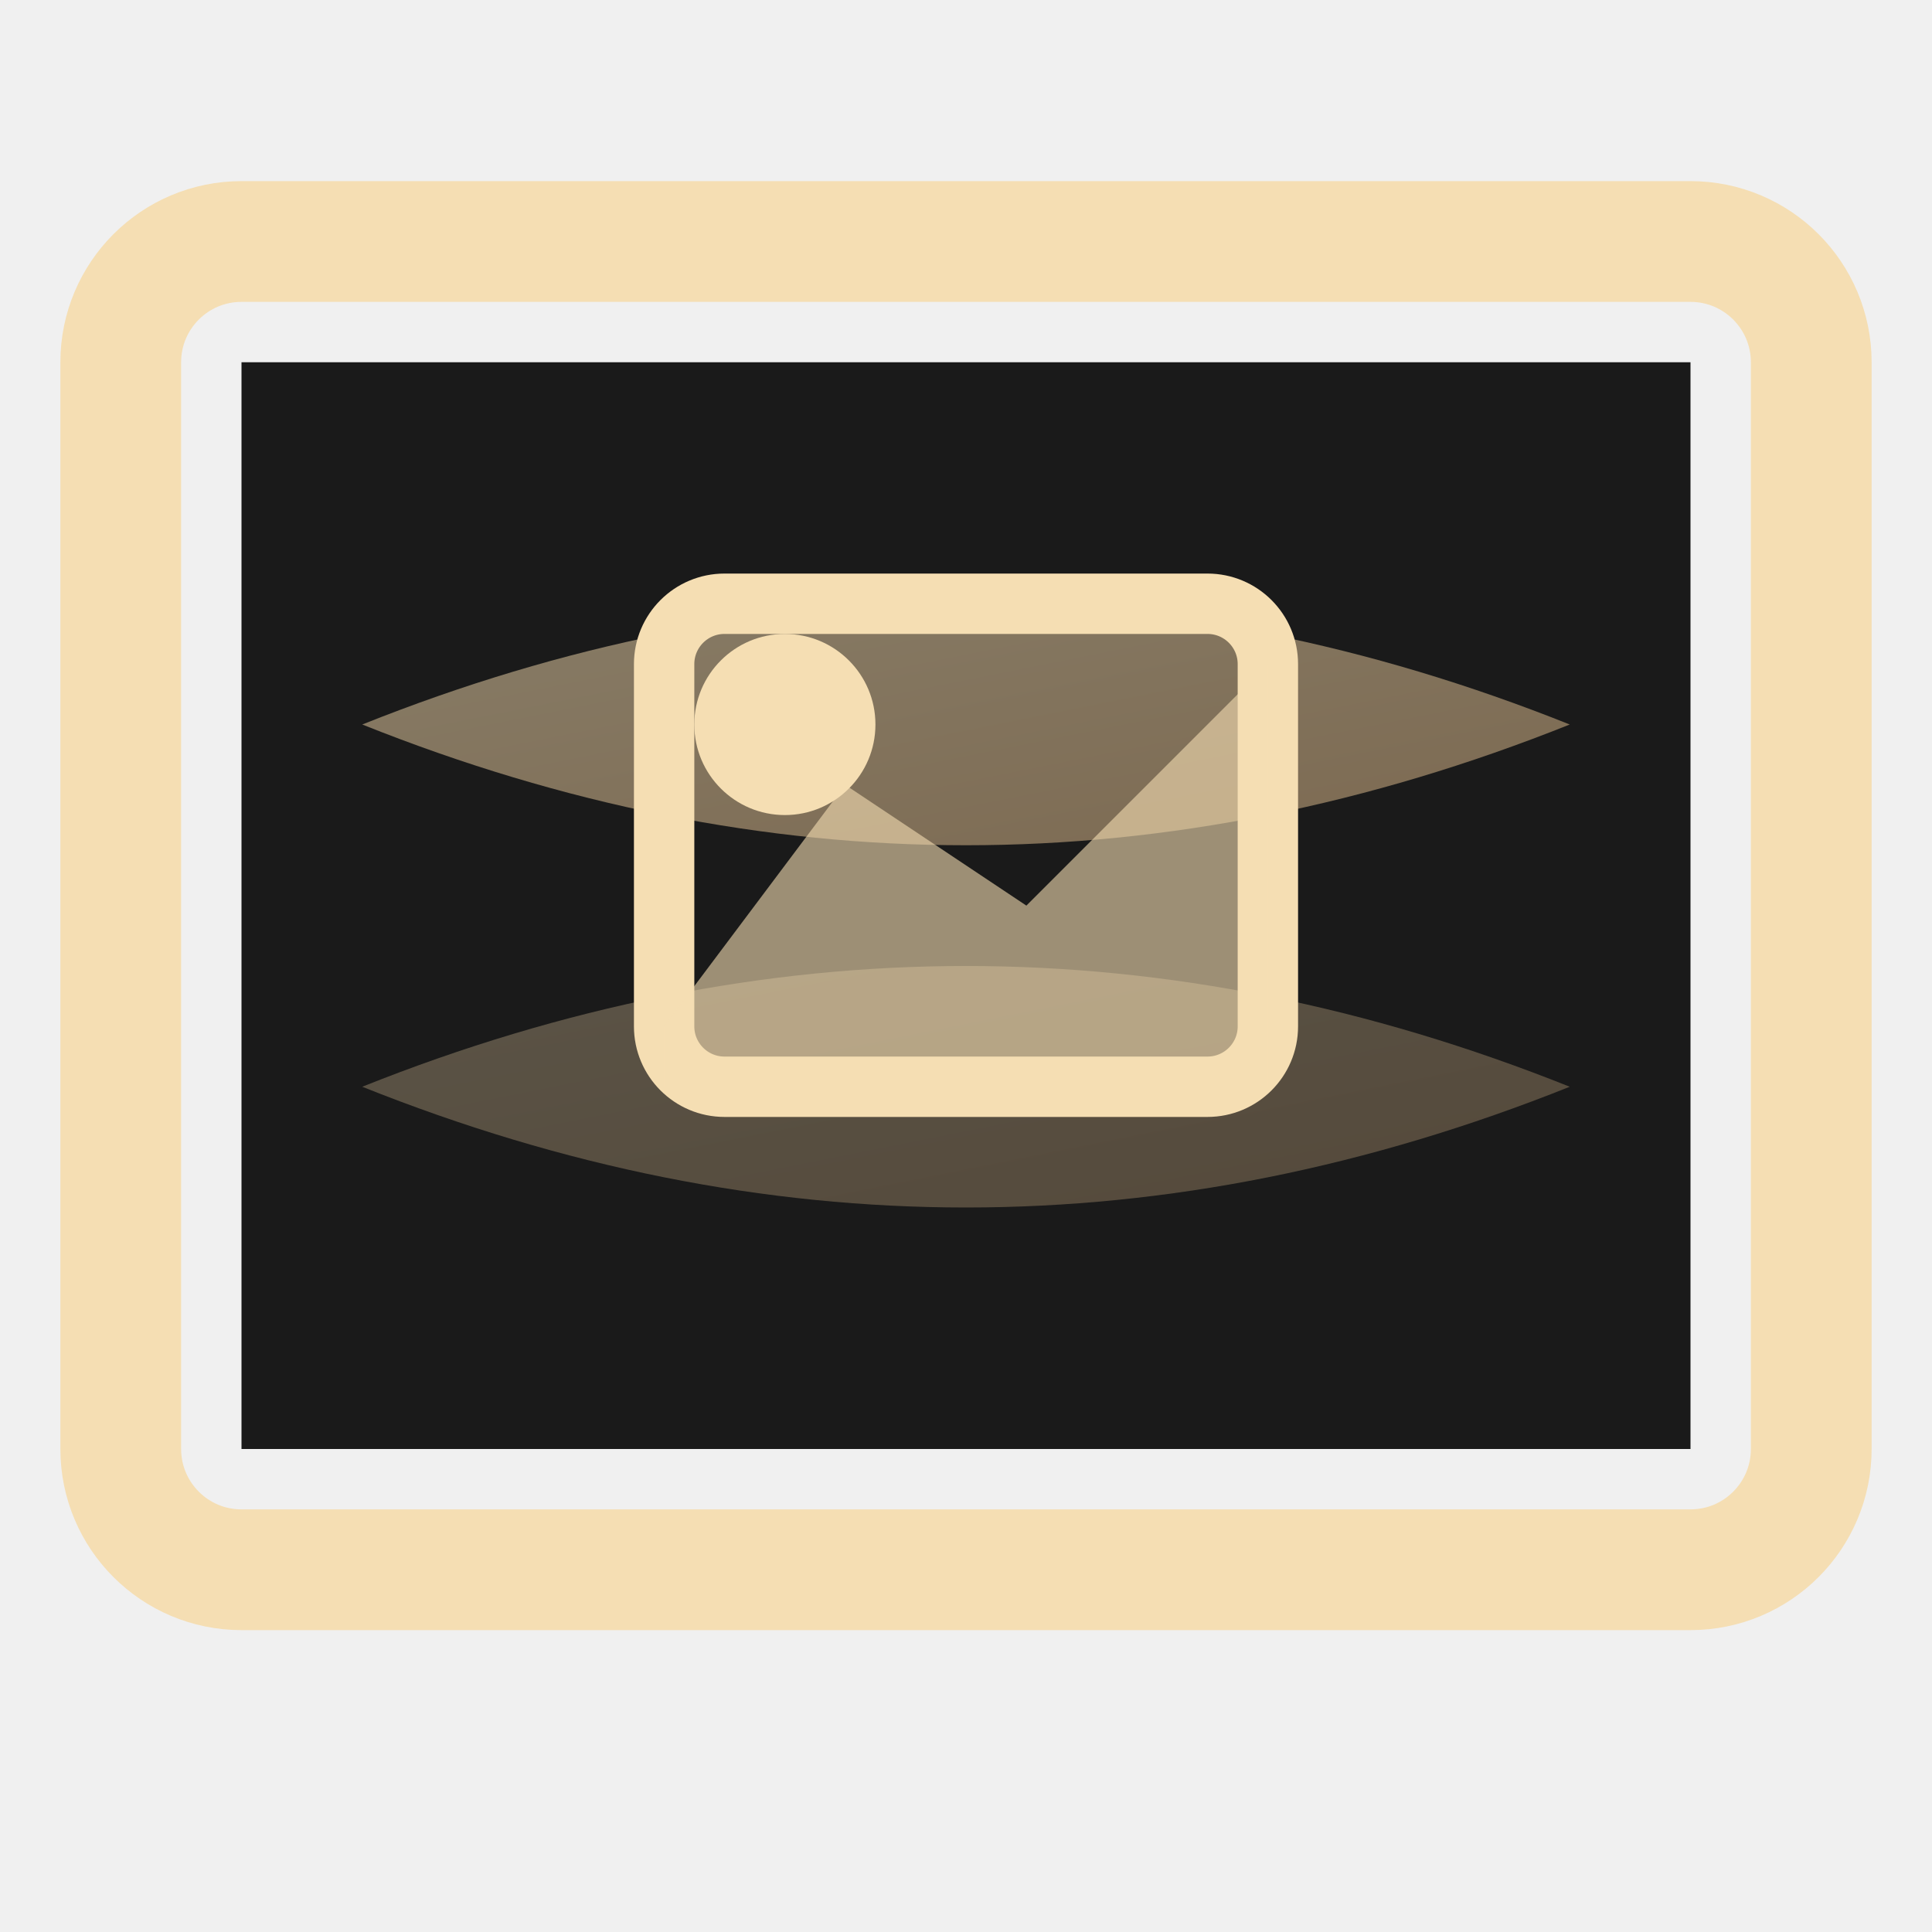
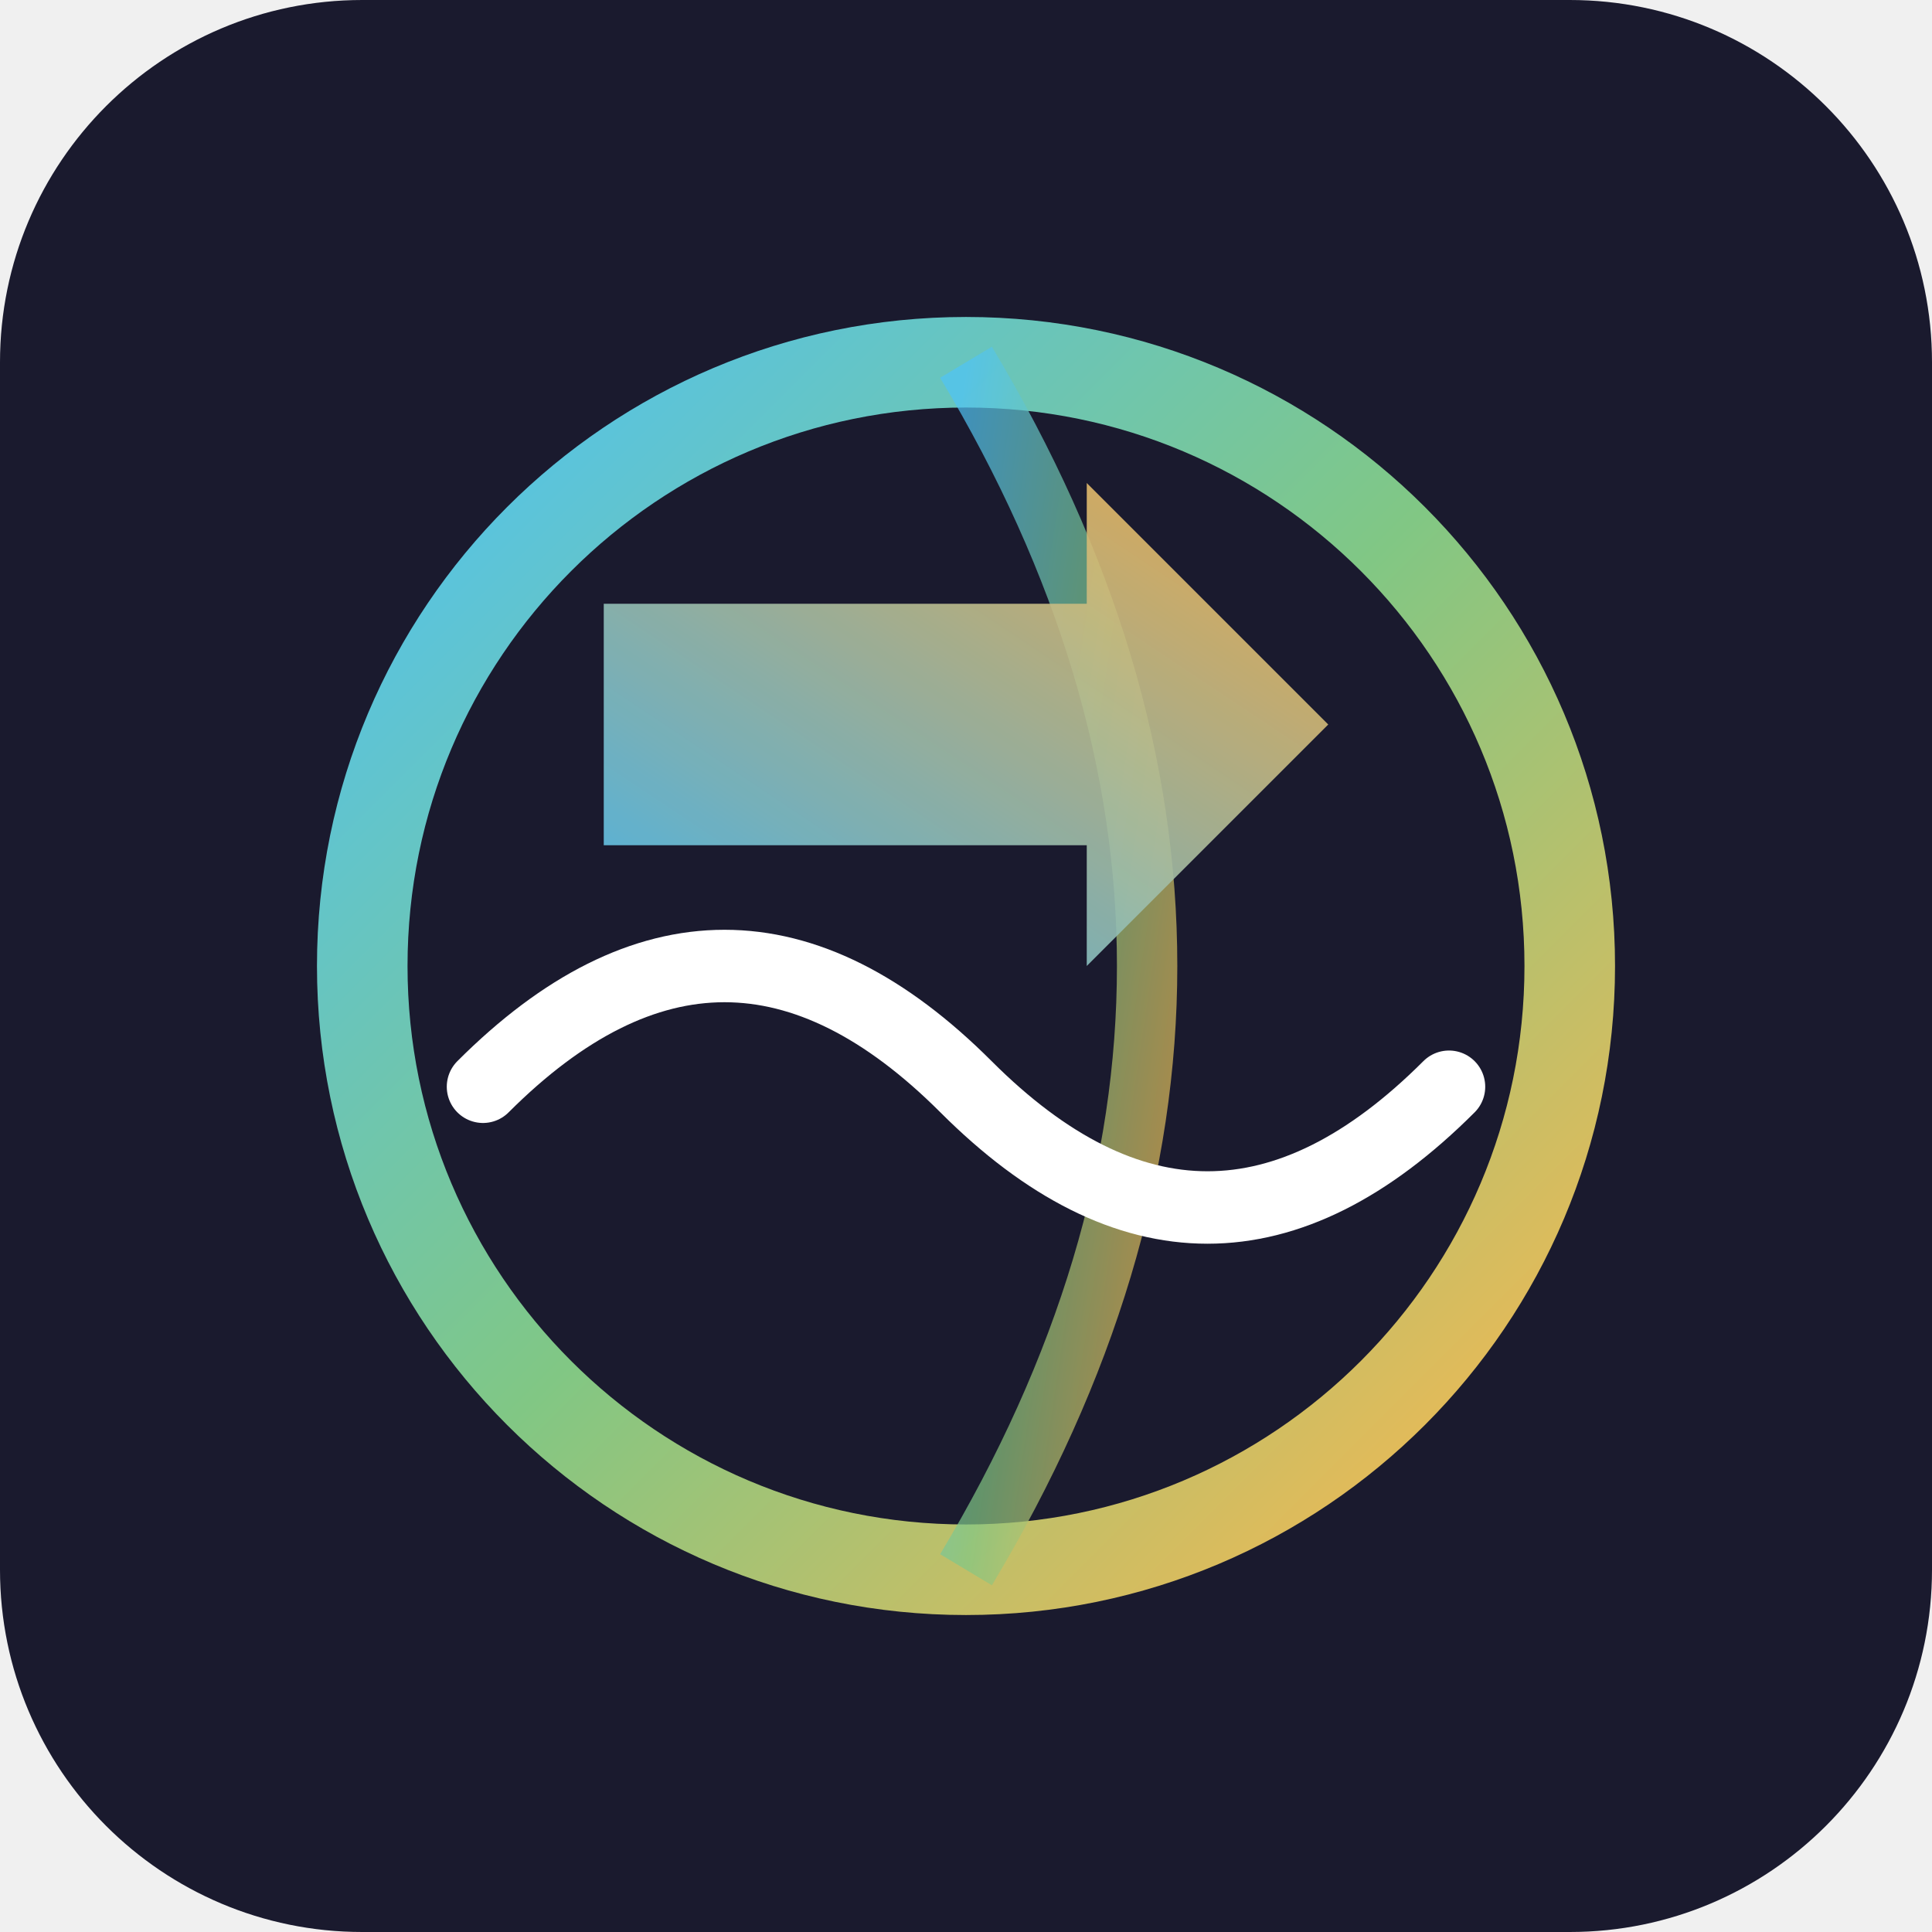
<svg xmlns="http://www.w3.org/2000/svg" viewBox="0 0 32 32">
  <defs>
-     <linearGradient id="bg" x1="0%" y1="0%" x2="100%" y2="100%">
-       <stop offset="0%" style="stop-color:#f5deb3" />
-       <stop offset="100%" style="stop-color:#deb887" />
+     <linearGradient id="g" x1="0%" y1="0%" x2="100%" y2="100%">
+       <stop offset="0%" style="stop-color:#4fc3f7" />
+       <stop offset="50%" style="stop-color:#81c784" />
+       <stop offset="100%" style="stop-color:#ffb74d" />
+     </linearGradient>
+     <linearGradient id="a" x1="0%" y1="100%" x2="100%" y2="0%">
+       <stop offset="0%" style="stop-color:#4fc3f7" />
+       <stop offset="100%" style="stop-color:#ffb74d" />
    </linearGradient>
  </defs>
-   <rect x="2" y="4" width="28" height="22" rx="2" ry="2" fill="none" stroke="#f5deb3" stroke-width="2" />
-   <rect x="4" y="6" width="24" height="18" fill="#1a1a1a" />
-   <path d="M6 12 Q16 8 26 12 Q16 16 6 12" fill="url(#bg)" opacity="0.5" />
-   <path d="M6 18 Q16 14 26 18 Q16 22 6 18" fill="url(#bg)" opacity="0.3" />
-   <rect x="11" y="10" width="10" height="8" rx="1" fill="none" stroke="#f5deb3" stroke-width="1" />
-   <circle cx="13" cy="12" r="1.5" fill="#f5deb3" />
-   <path d="M11 17 L14 13 L17 15 L21 11 L21 18 L11 18 Z" fill="#f5deb3" opacity="0.6" />
+   <rect x="0" y="0" width="32" height="32" rx="6" ry="6" fill="#1a1a2e" />
+   <circle cx="16" cy="16" r="10" fill="none" stroke="url(#g)" stroke-width="1.5" />
+   <line x1="6" y1="16" x2="26" y2="16" stroke="url(#g)" stroke-width="1" opacity="0.7" />
+   <path d="M16 6 Q22 16 16 26" fill="none" stroke="url(#g)" stroke-width="1" opacity="0.7" />
+   <path d="M8 18 Q12 14 16 18 Q20 22 24 18" fill="none" stroke="#fff" stroke-width="1.2" stroke-linecap="round" />
+   <path d="M10 10 L18 10 L18 8 L22 12 L18 16 L18 14 L10 14 Z" fill="url(#a)" opacity="0.9" />
</svg>
